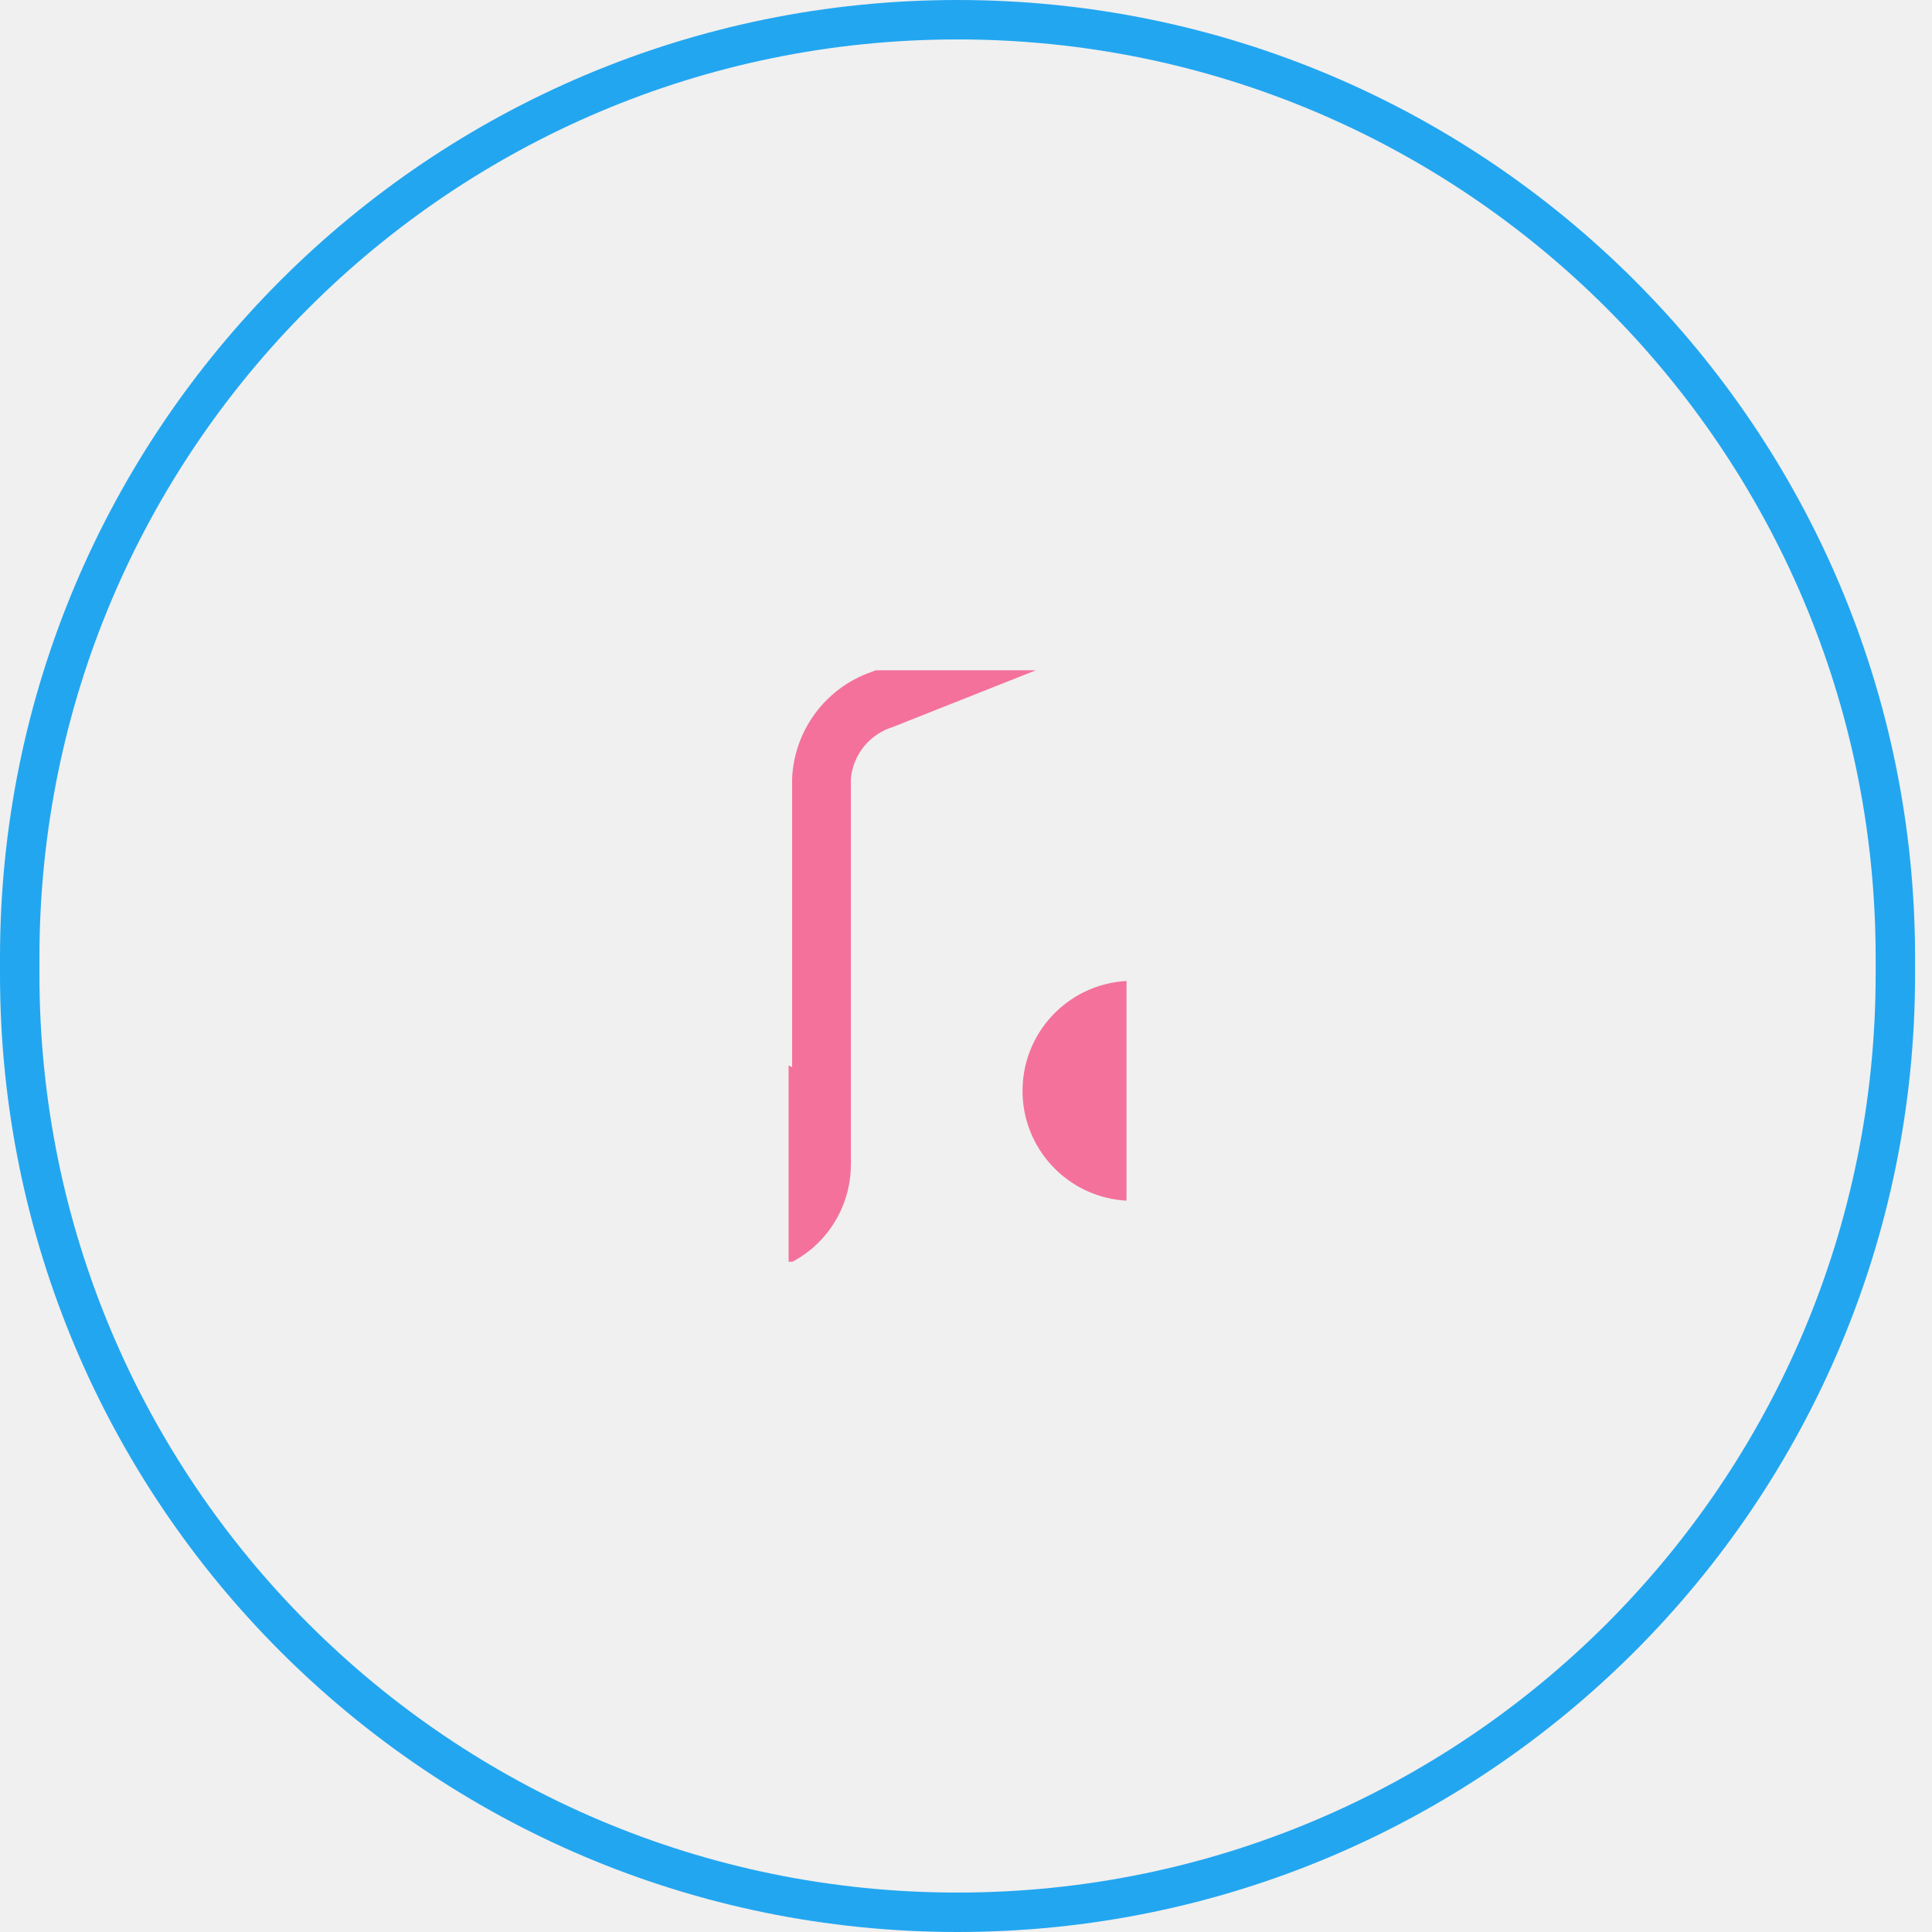
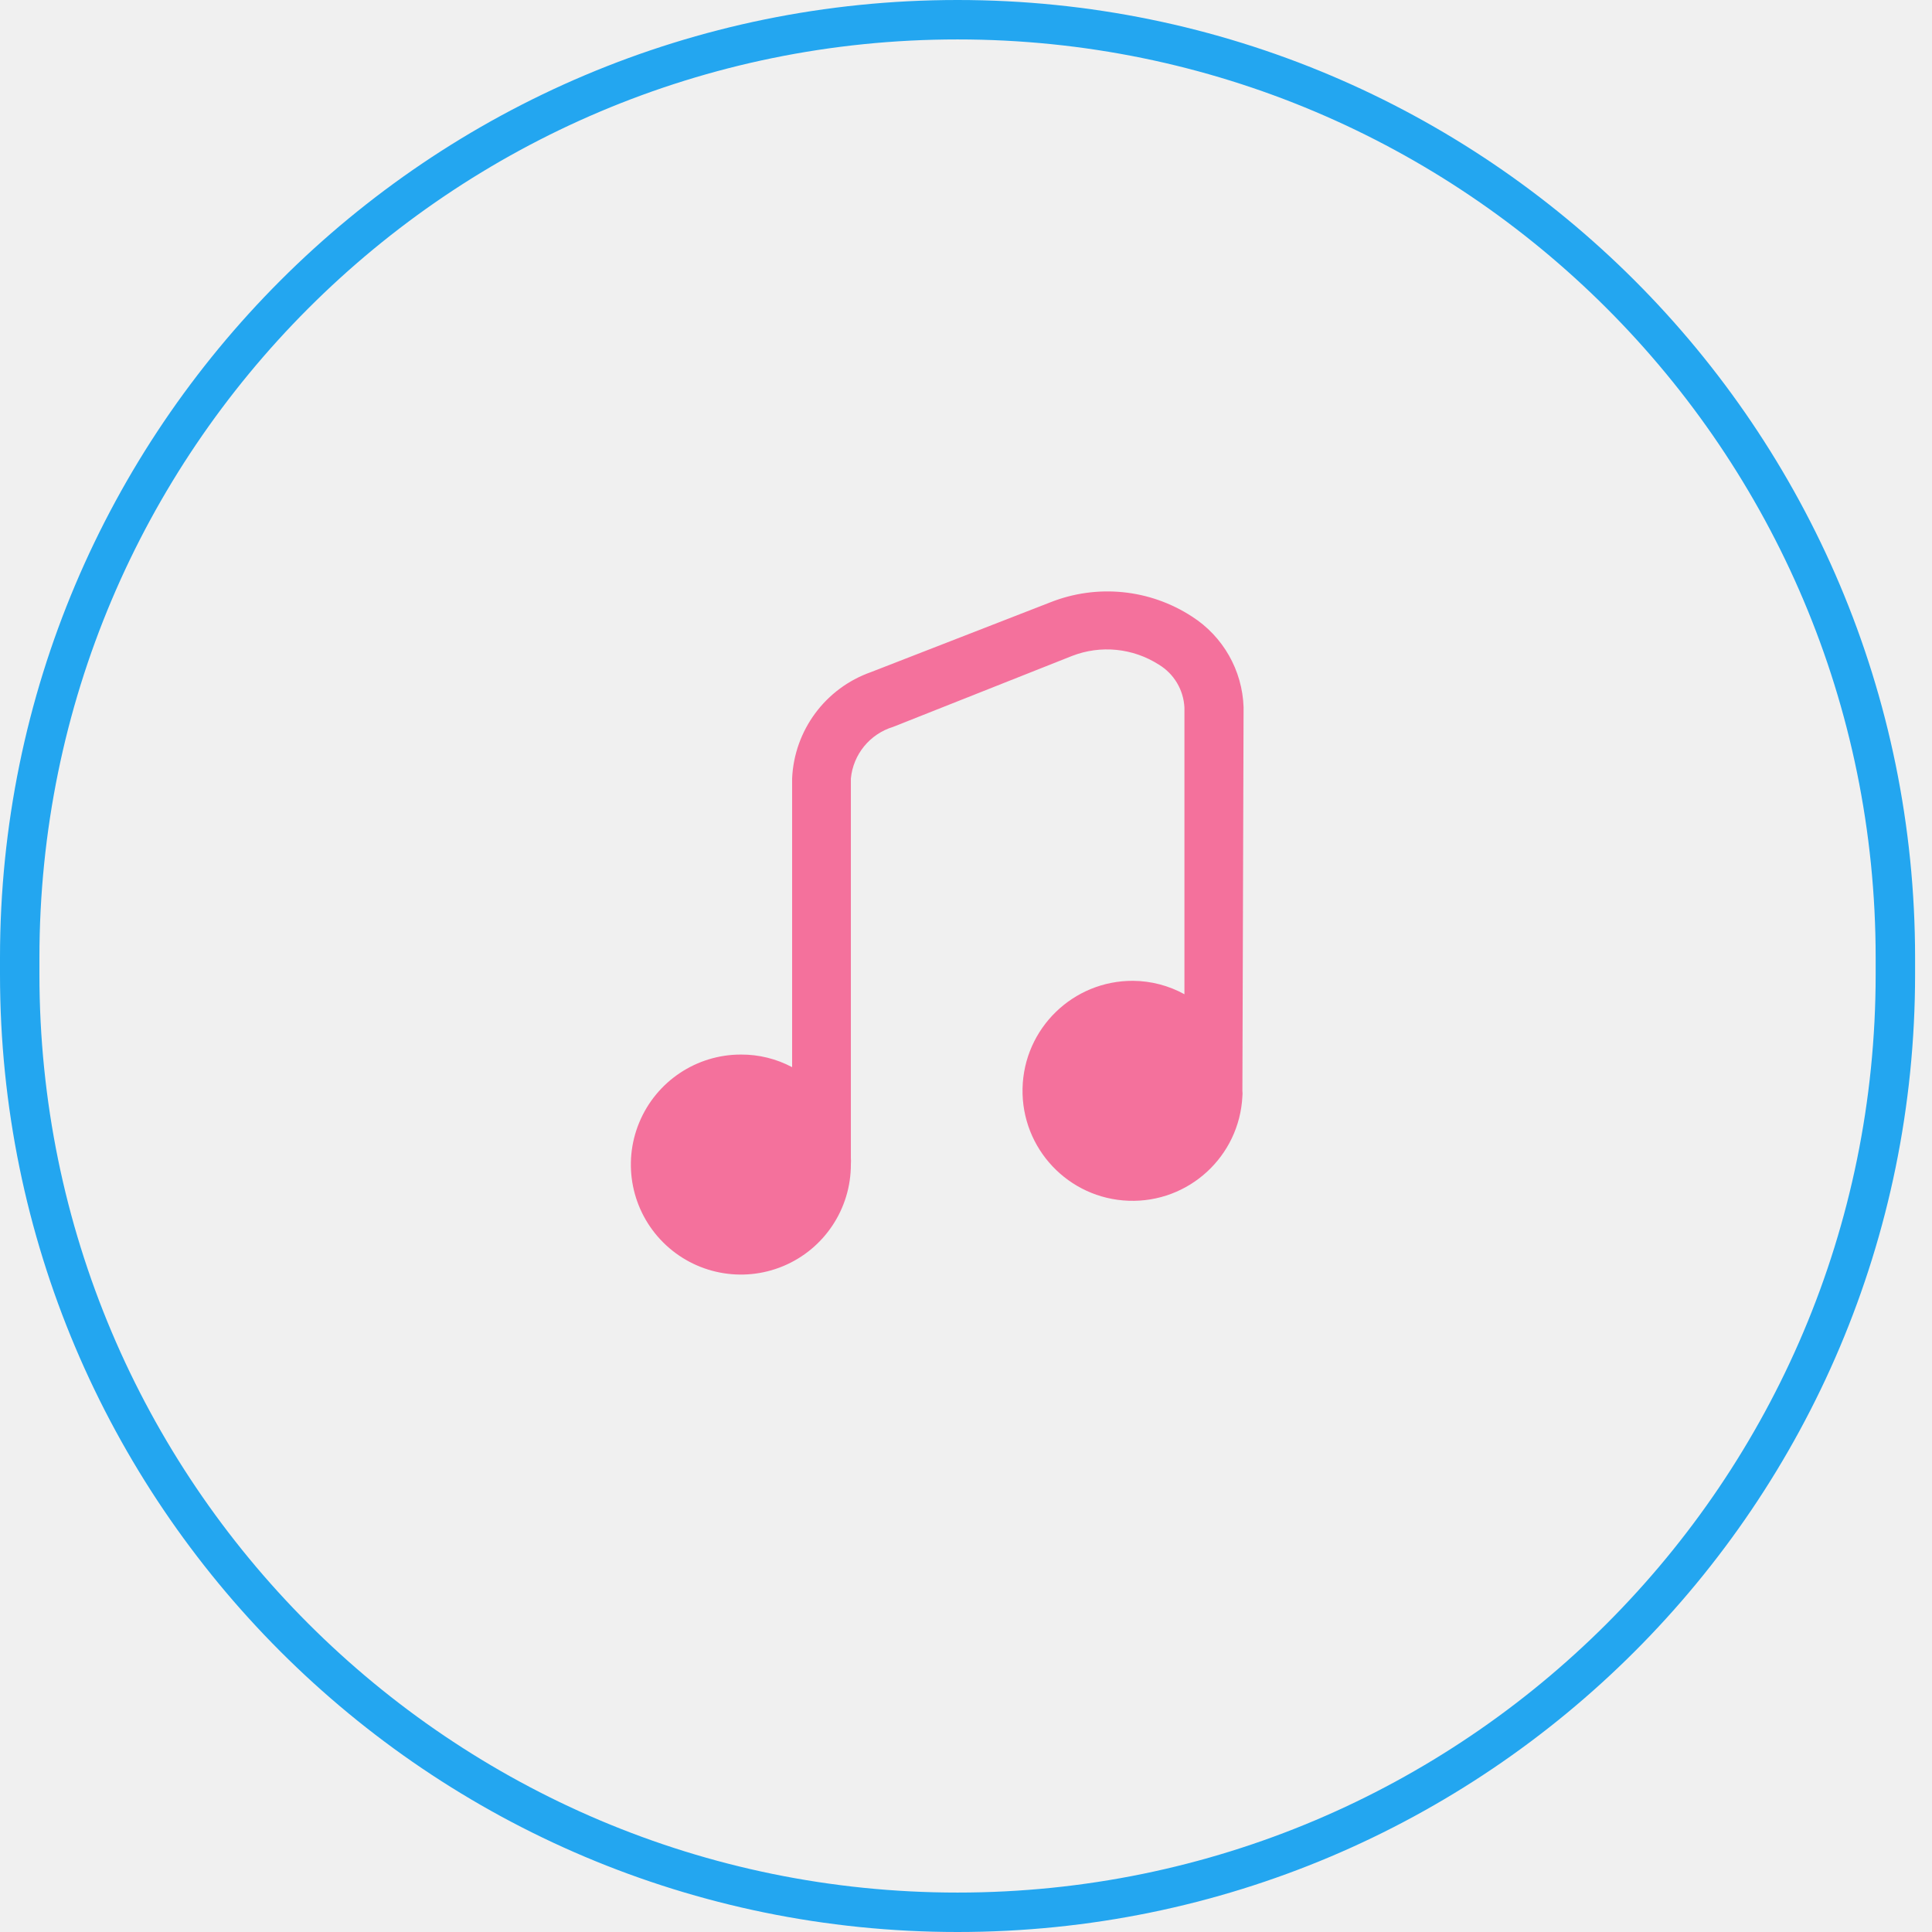
<svg xmlns="http://www.w3.org/2000/svg" width="49" height="49" viewBox="0 0 49 49" fill="none">
  <rect x="0.5" y="0.5" width="47.571" height="48" rx="23.786" stroke="#23A6F0" />
-   <g clip-path="url(#clip0_360_95)">
-     <path d="M31.54 17.936C31.509 17 31.019 16.14 30.23 15.636C29.162 14.941 27.824 14.807 26.64 15.276L22.09 17.046C20.935 17.453 20.143 18.522 20.09 19.746V27.066C19.69 26.853 19.243 26.743 18.79 26.746C17.661 26.746 16.643 27.427 16.212 28.471C15.78 29.514 16.021 30.715 16.821 31.512C17.621 32.309 18.823 32.546 19.865 32.111C20.907 31.676 21.584 30.655 21.58 29.526C21.584 29.473 21.584 29.419 21.58 29.366V19.746C21.638 19.133 22.061 18.616 22.65 18.436L27.19 16.636C27.916 16.354 28.734 16.436 29.39 16.856C29.775 17.088 30.018 17.497 30.04 17.946V25.216C29.642 24.997 29.195 24.88 28.74 24.876C27.215 24.867 25.966 26.084 25.934 27.608C25.903 29.133 27.101 30.4 28.625 30.454C30.149 30.508 31.433 29.329 31.51 27.806C31.515 27.759 31.515 27.712 31.51 27.666L31.54 17.936Z" fill="#F4719C" />
-   </g>
-   <defs>
-     <clipPath id="clip0_360_95">
-       <rect width="8.571" height="15" fill="white" transform="matrix(-1 0 0 -1 28.5714 32)" />
-     </clipPath>
-   </defs>
+   <path d="M31.54 17.936C31.509 17 31.019 16.14 30.23 15.636C29.162 14.941 27.824 14.807 26.64 15.276L22.09 17.046C20.935 17.453 20.143 18.522 20.09 19.746V27.066C19.69 26.853 19.243 26.743 18.79 26.746C17.661 26.746 16.643 27.427 16.212 28.471C15.78 29.514 16.021 30.715 16.821 31.512C17.621 32.309 18.823 32.546 19.865 32.111C20.907 31.676 21.584 30.655 21.58 29.526C21.584 29.473 21.584 29.419 21.58 29.366V19.746C21.638 19.133 22.061 18.616 22.65 18.436L27.19 16.636C27.916 16.354 28.734 16.436 29.39 16.856C29.775 17.088 30.018 17.497 30.04 17.946V25.216C29.642 24.997 29.195 24.88 28.74 24.876C27.215 24.867 25.966 26.084 25.934 27.608C25.903 29.133 27.101 30.4 28.625 30.454C30.149 30.508 31.433 29.329 31.51 27.806C31.515 27.759 31.515 27.712 31.51 27.666L31.54 17.936Z" fill="#F4719C" />
</svg>
